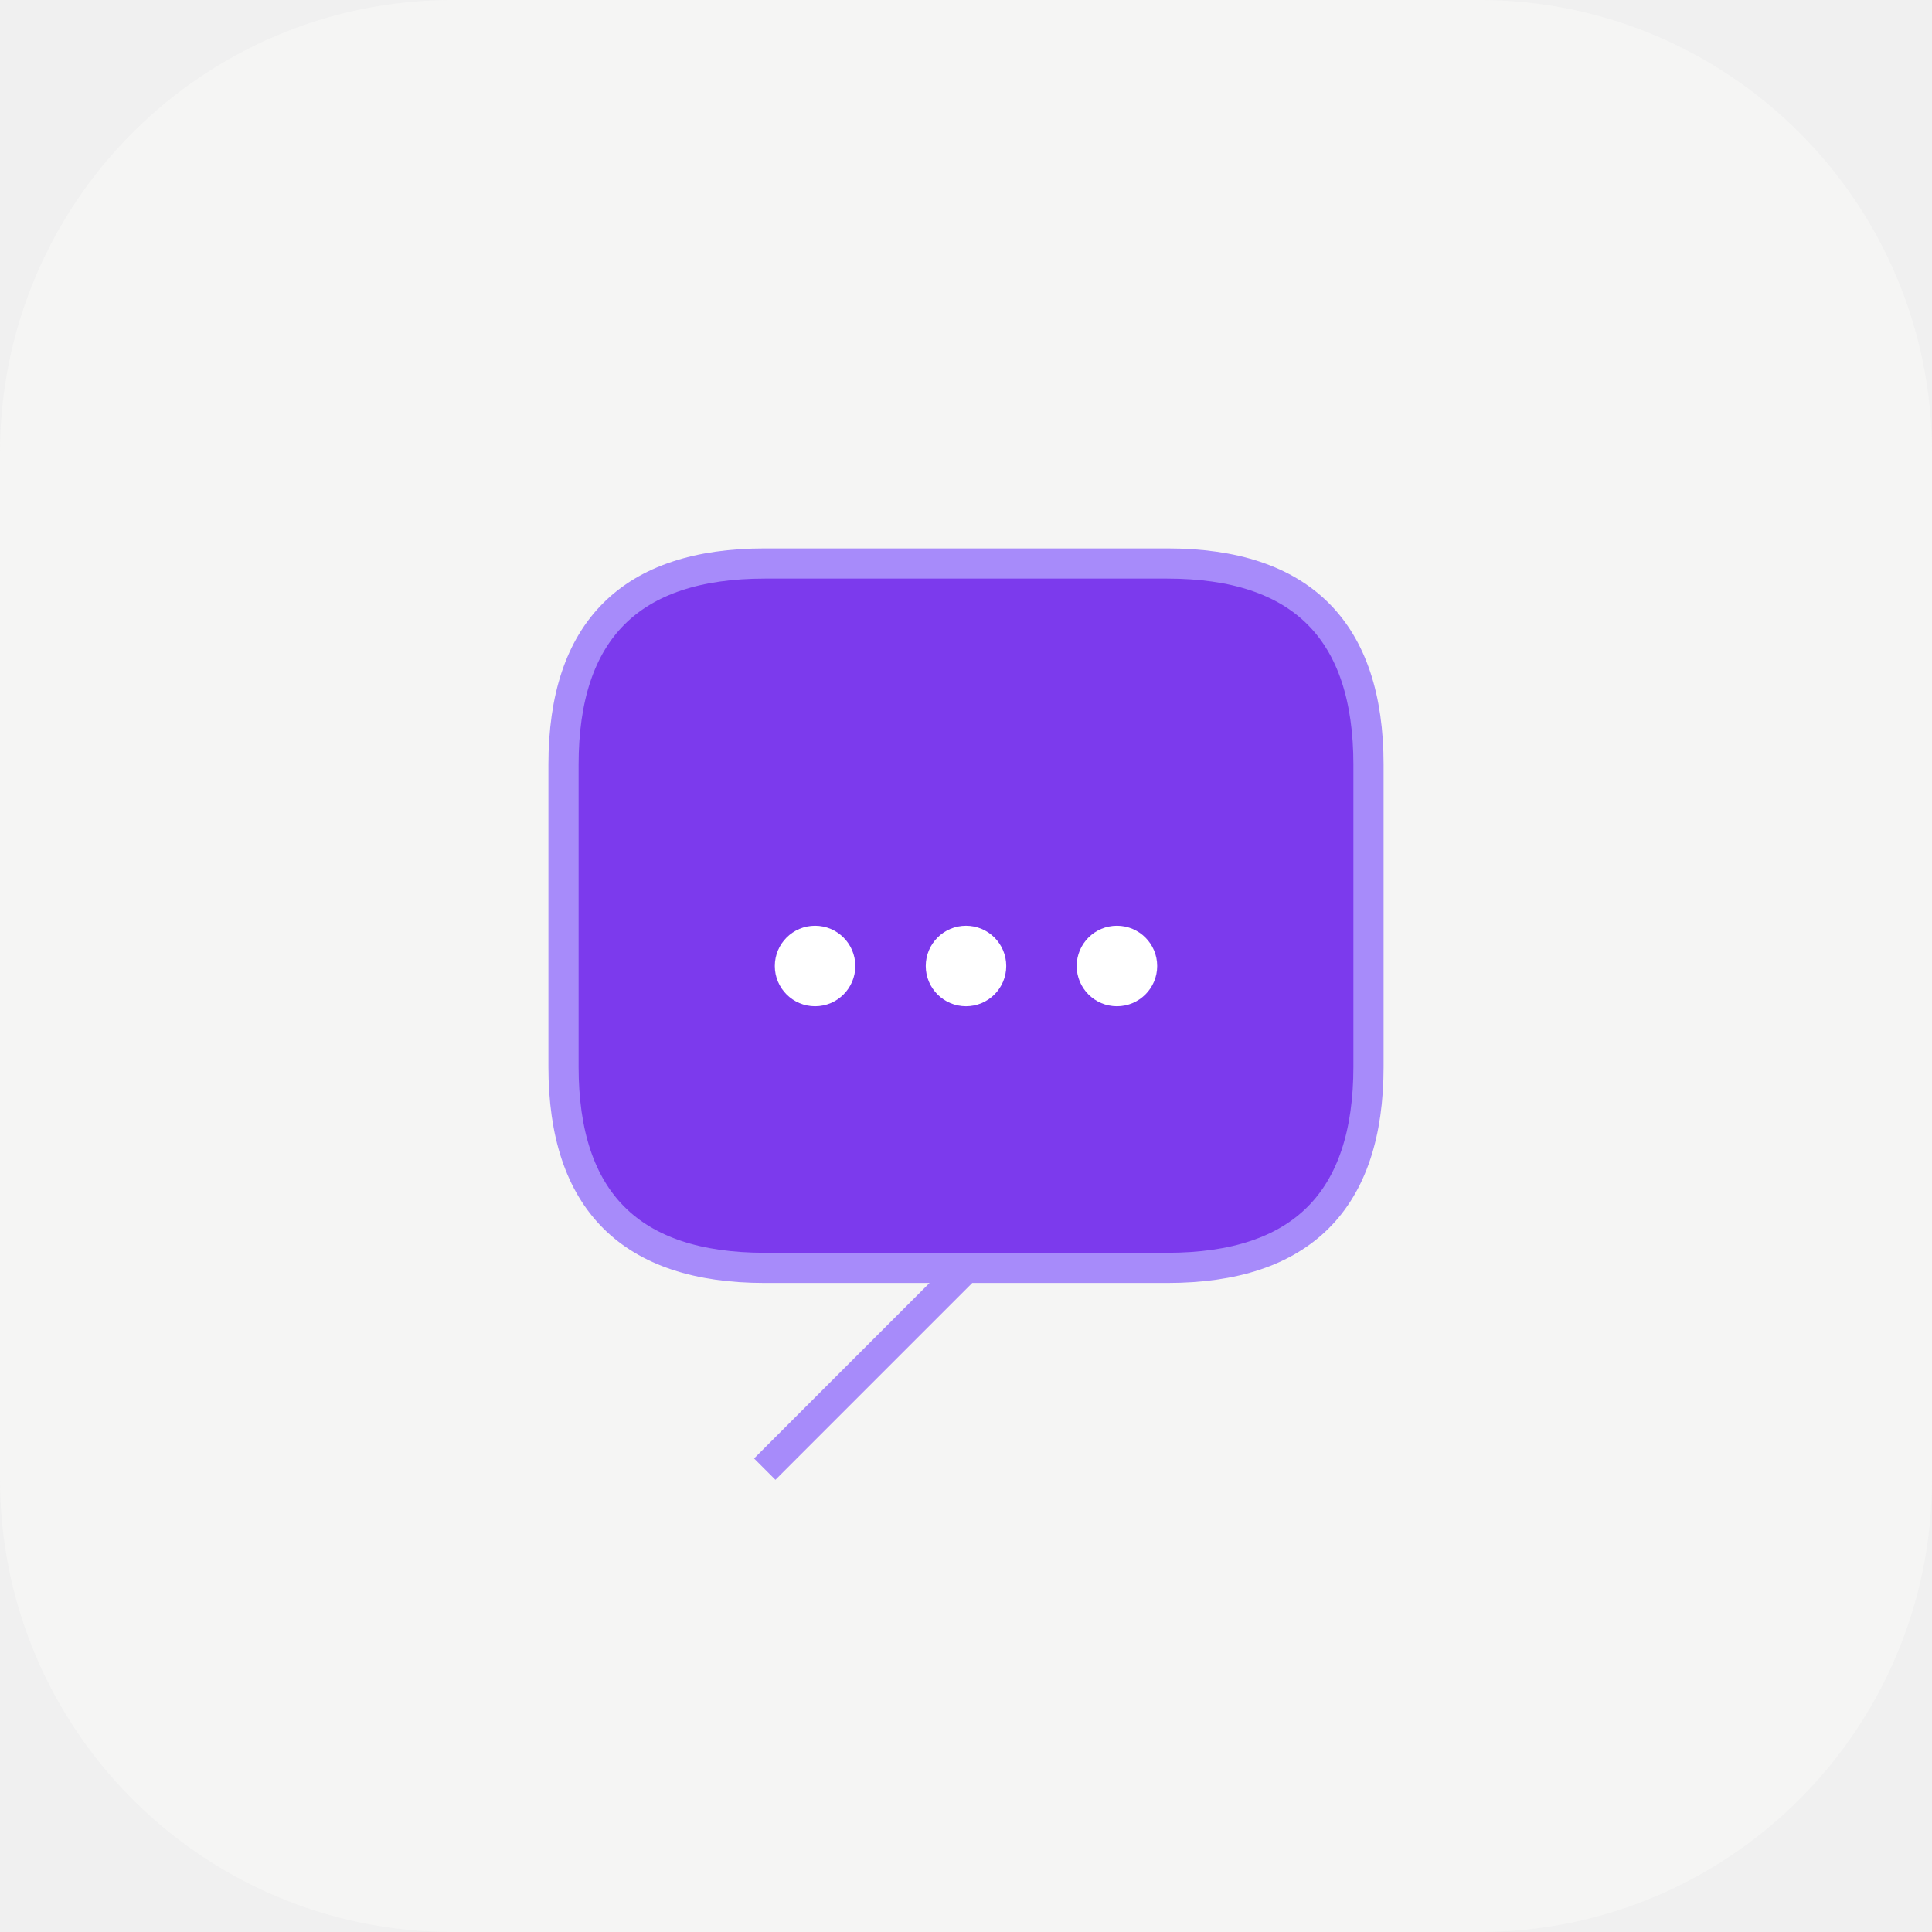
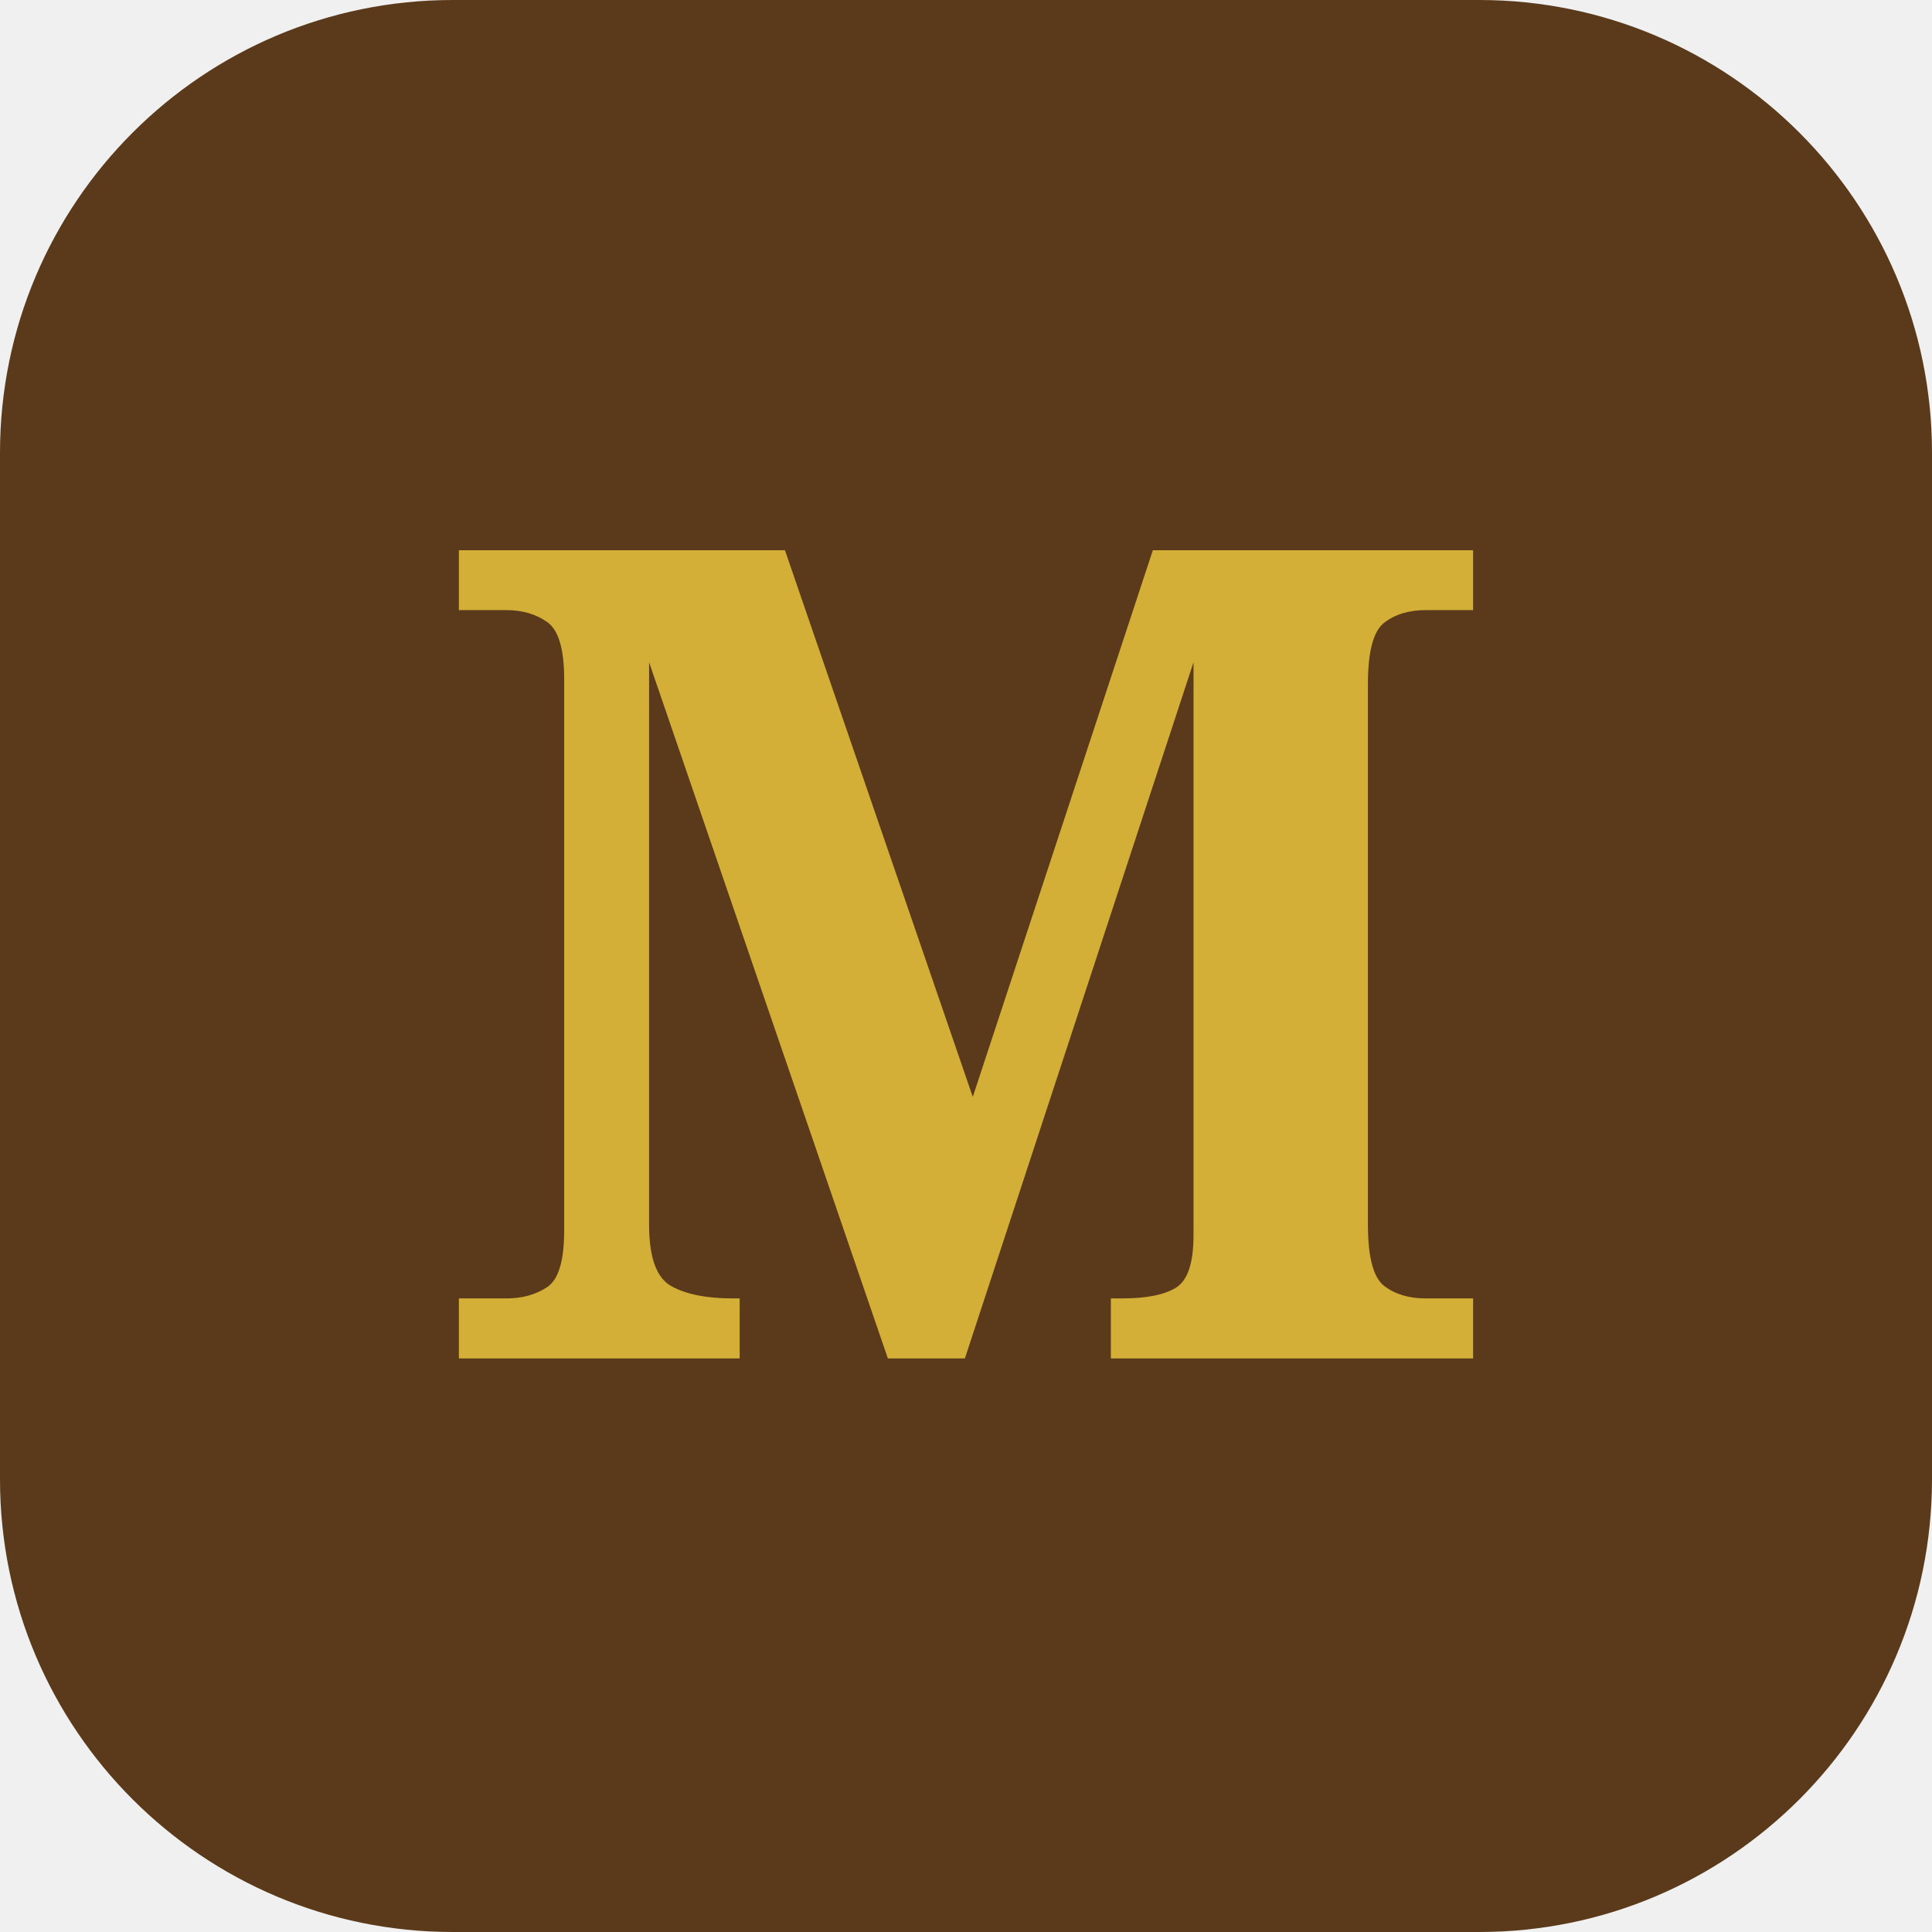
- <svg xmlns="http://www.w3.org/2000/svg" viewBox="0 0 192 192">
-   <rect width="192" height="192" fill="#f5f5f4" rx="45" />
-   <g transform="translate(96,96)">
-     <path d="M -40,-20 Q -40,-40 -20,-40 L 20,-40 Q 40,-40 40,-20 L 40,10 Q 40,30 20,30 L 0,30 L -20,50 L 0,30 L -20,30 Q -40,30 -40,10 Z" fill="#7c3aed" stroke="#a78bfa" stroke-width="3" />
-     <circle cx="-15" cy="0" r="4" fill="#fff" />
-     <circle cx="0" cy="0" r="4" fill="#fff" />
-     <circle cx="15" cy="0" r="4" fill="#fff" />
-   </g>
+ <svg xmlns="http://www.w3.org/2000/svg" viewBox="0 0 256 256">
+   <rect width="256" height="256" fill="#5a3a1a" rx="60" />
+   <text x="128" y="180" font-size="150" font-weight="bold" text-anchor="middle" fill="#d4af37" font-family="Georgia, serif">М</text>
</svg>
